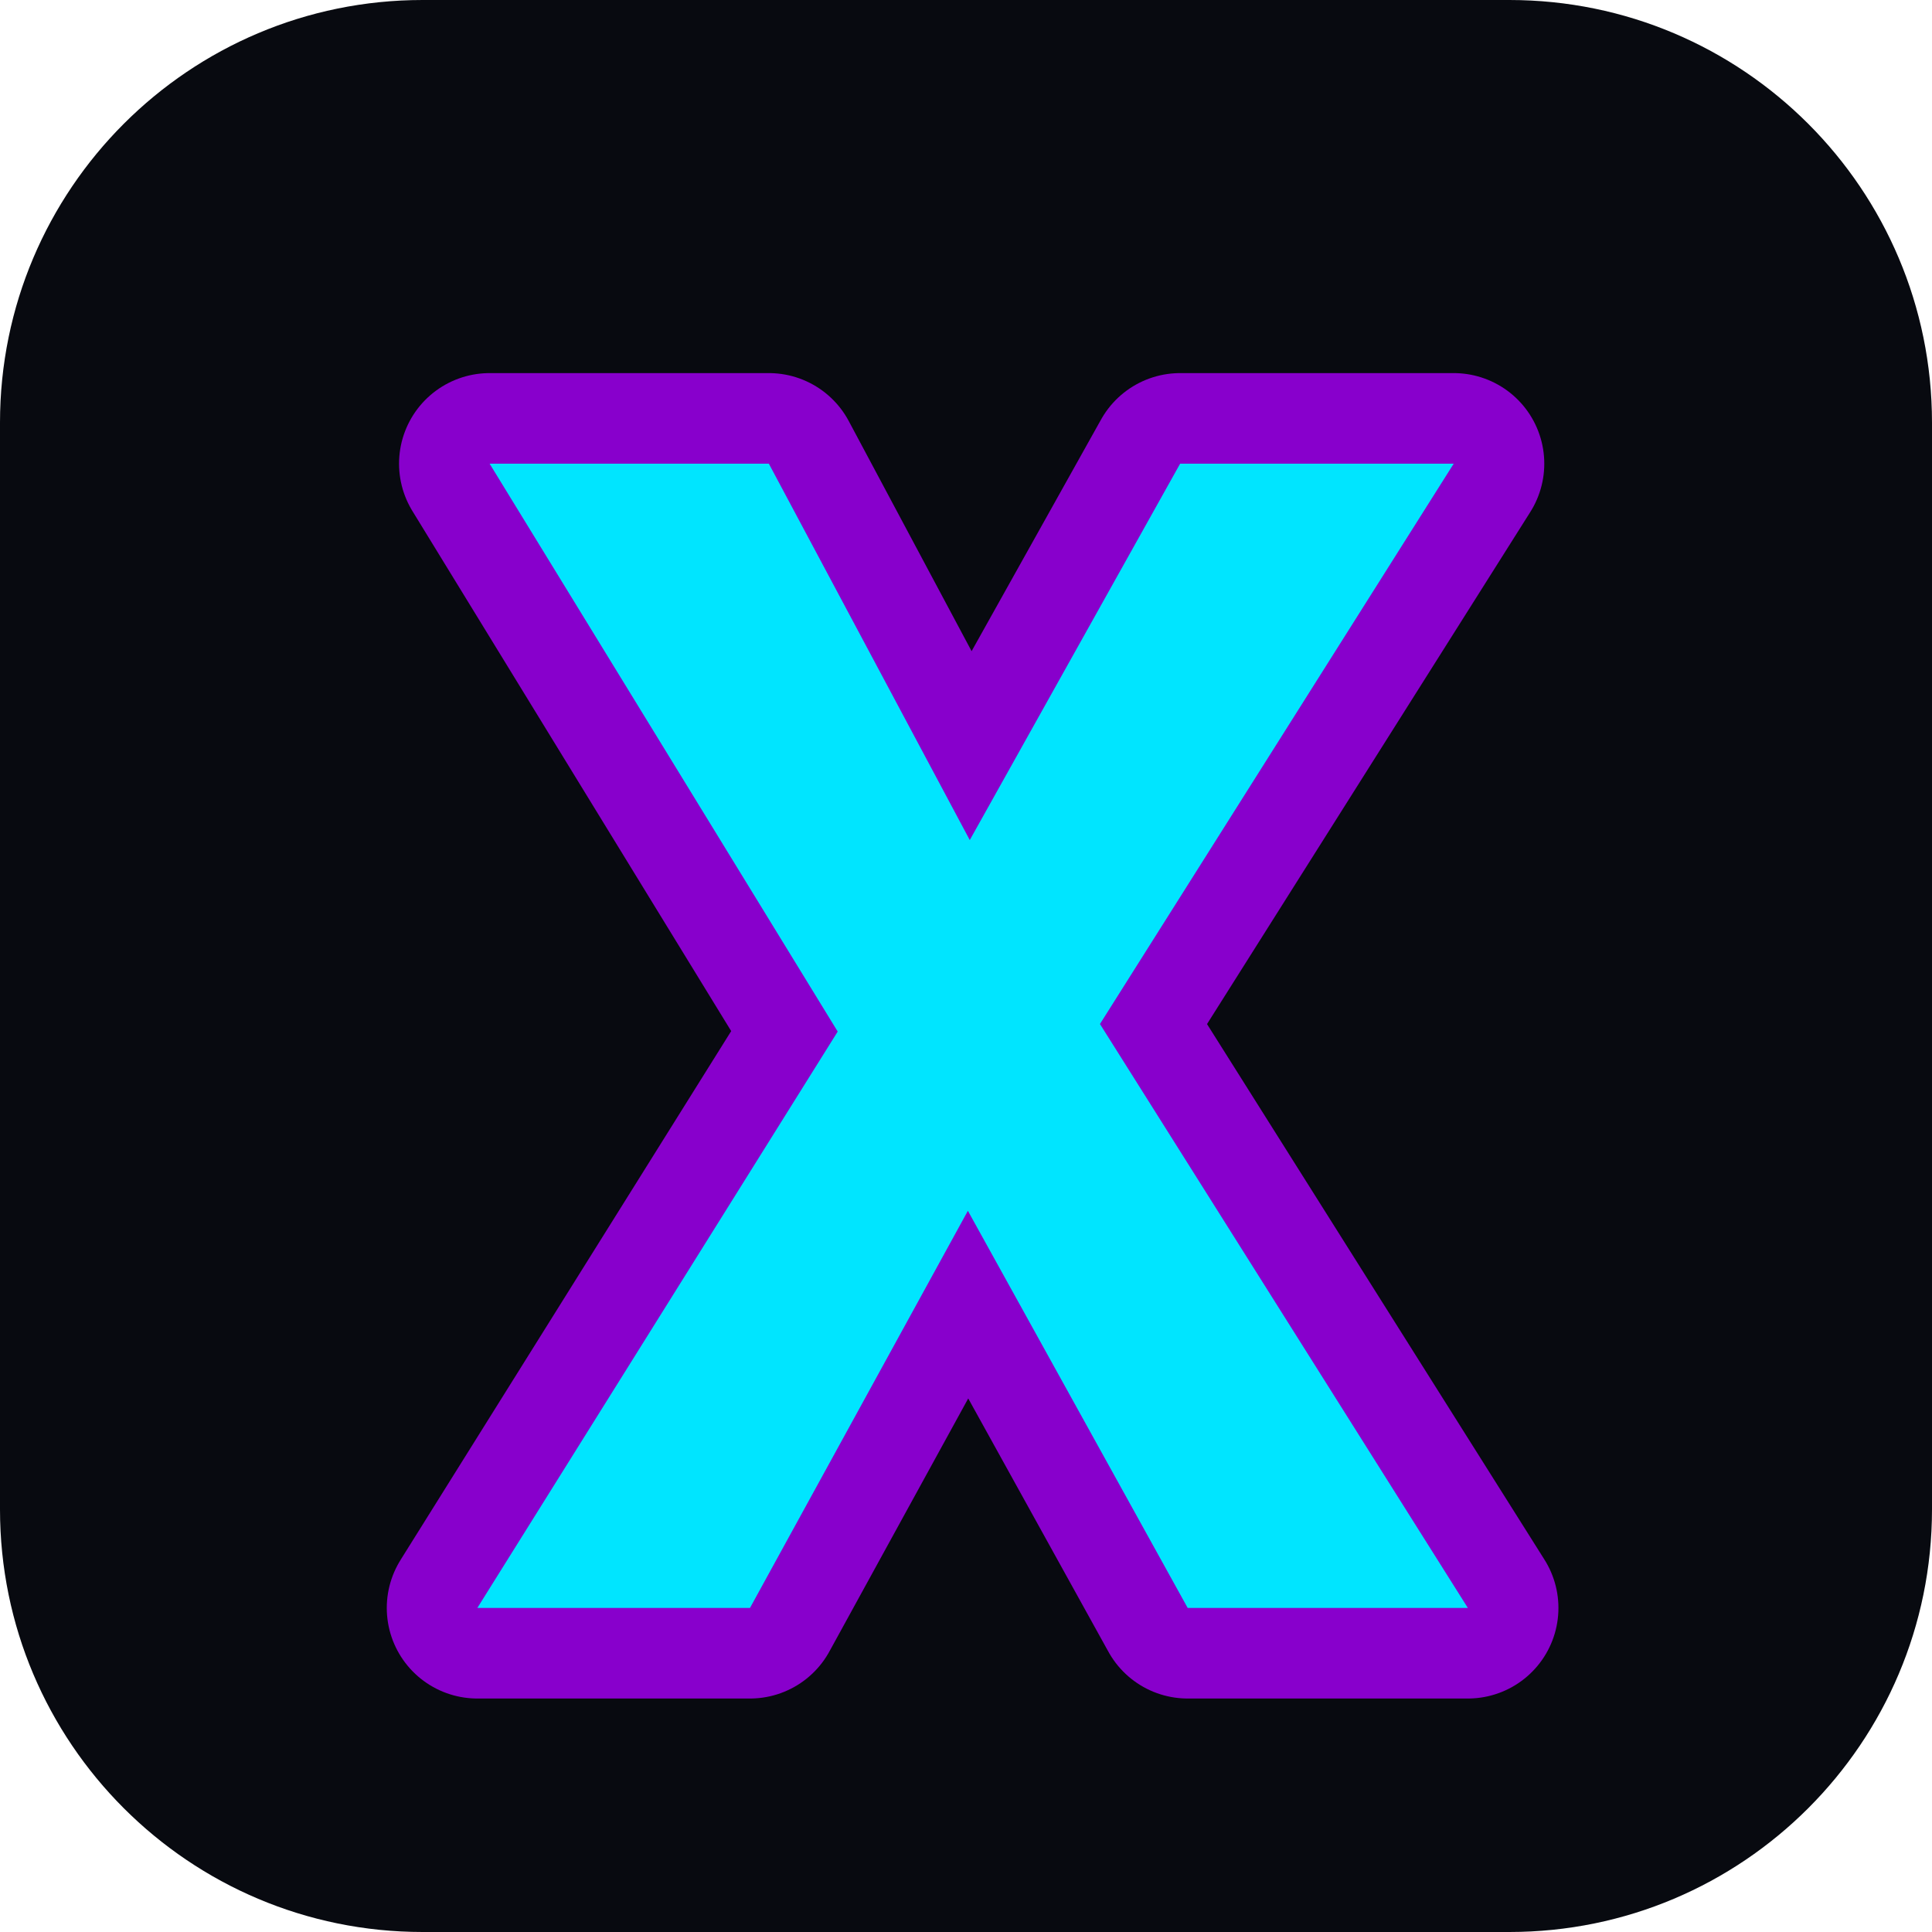
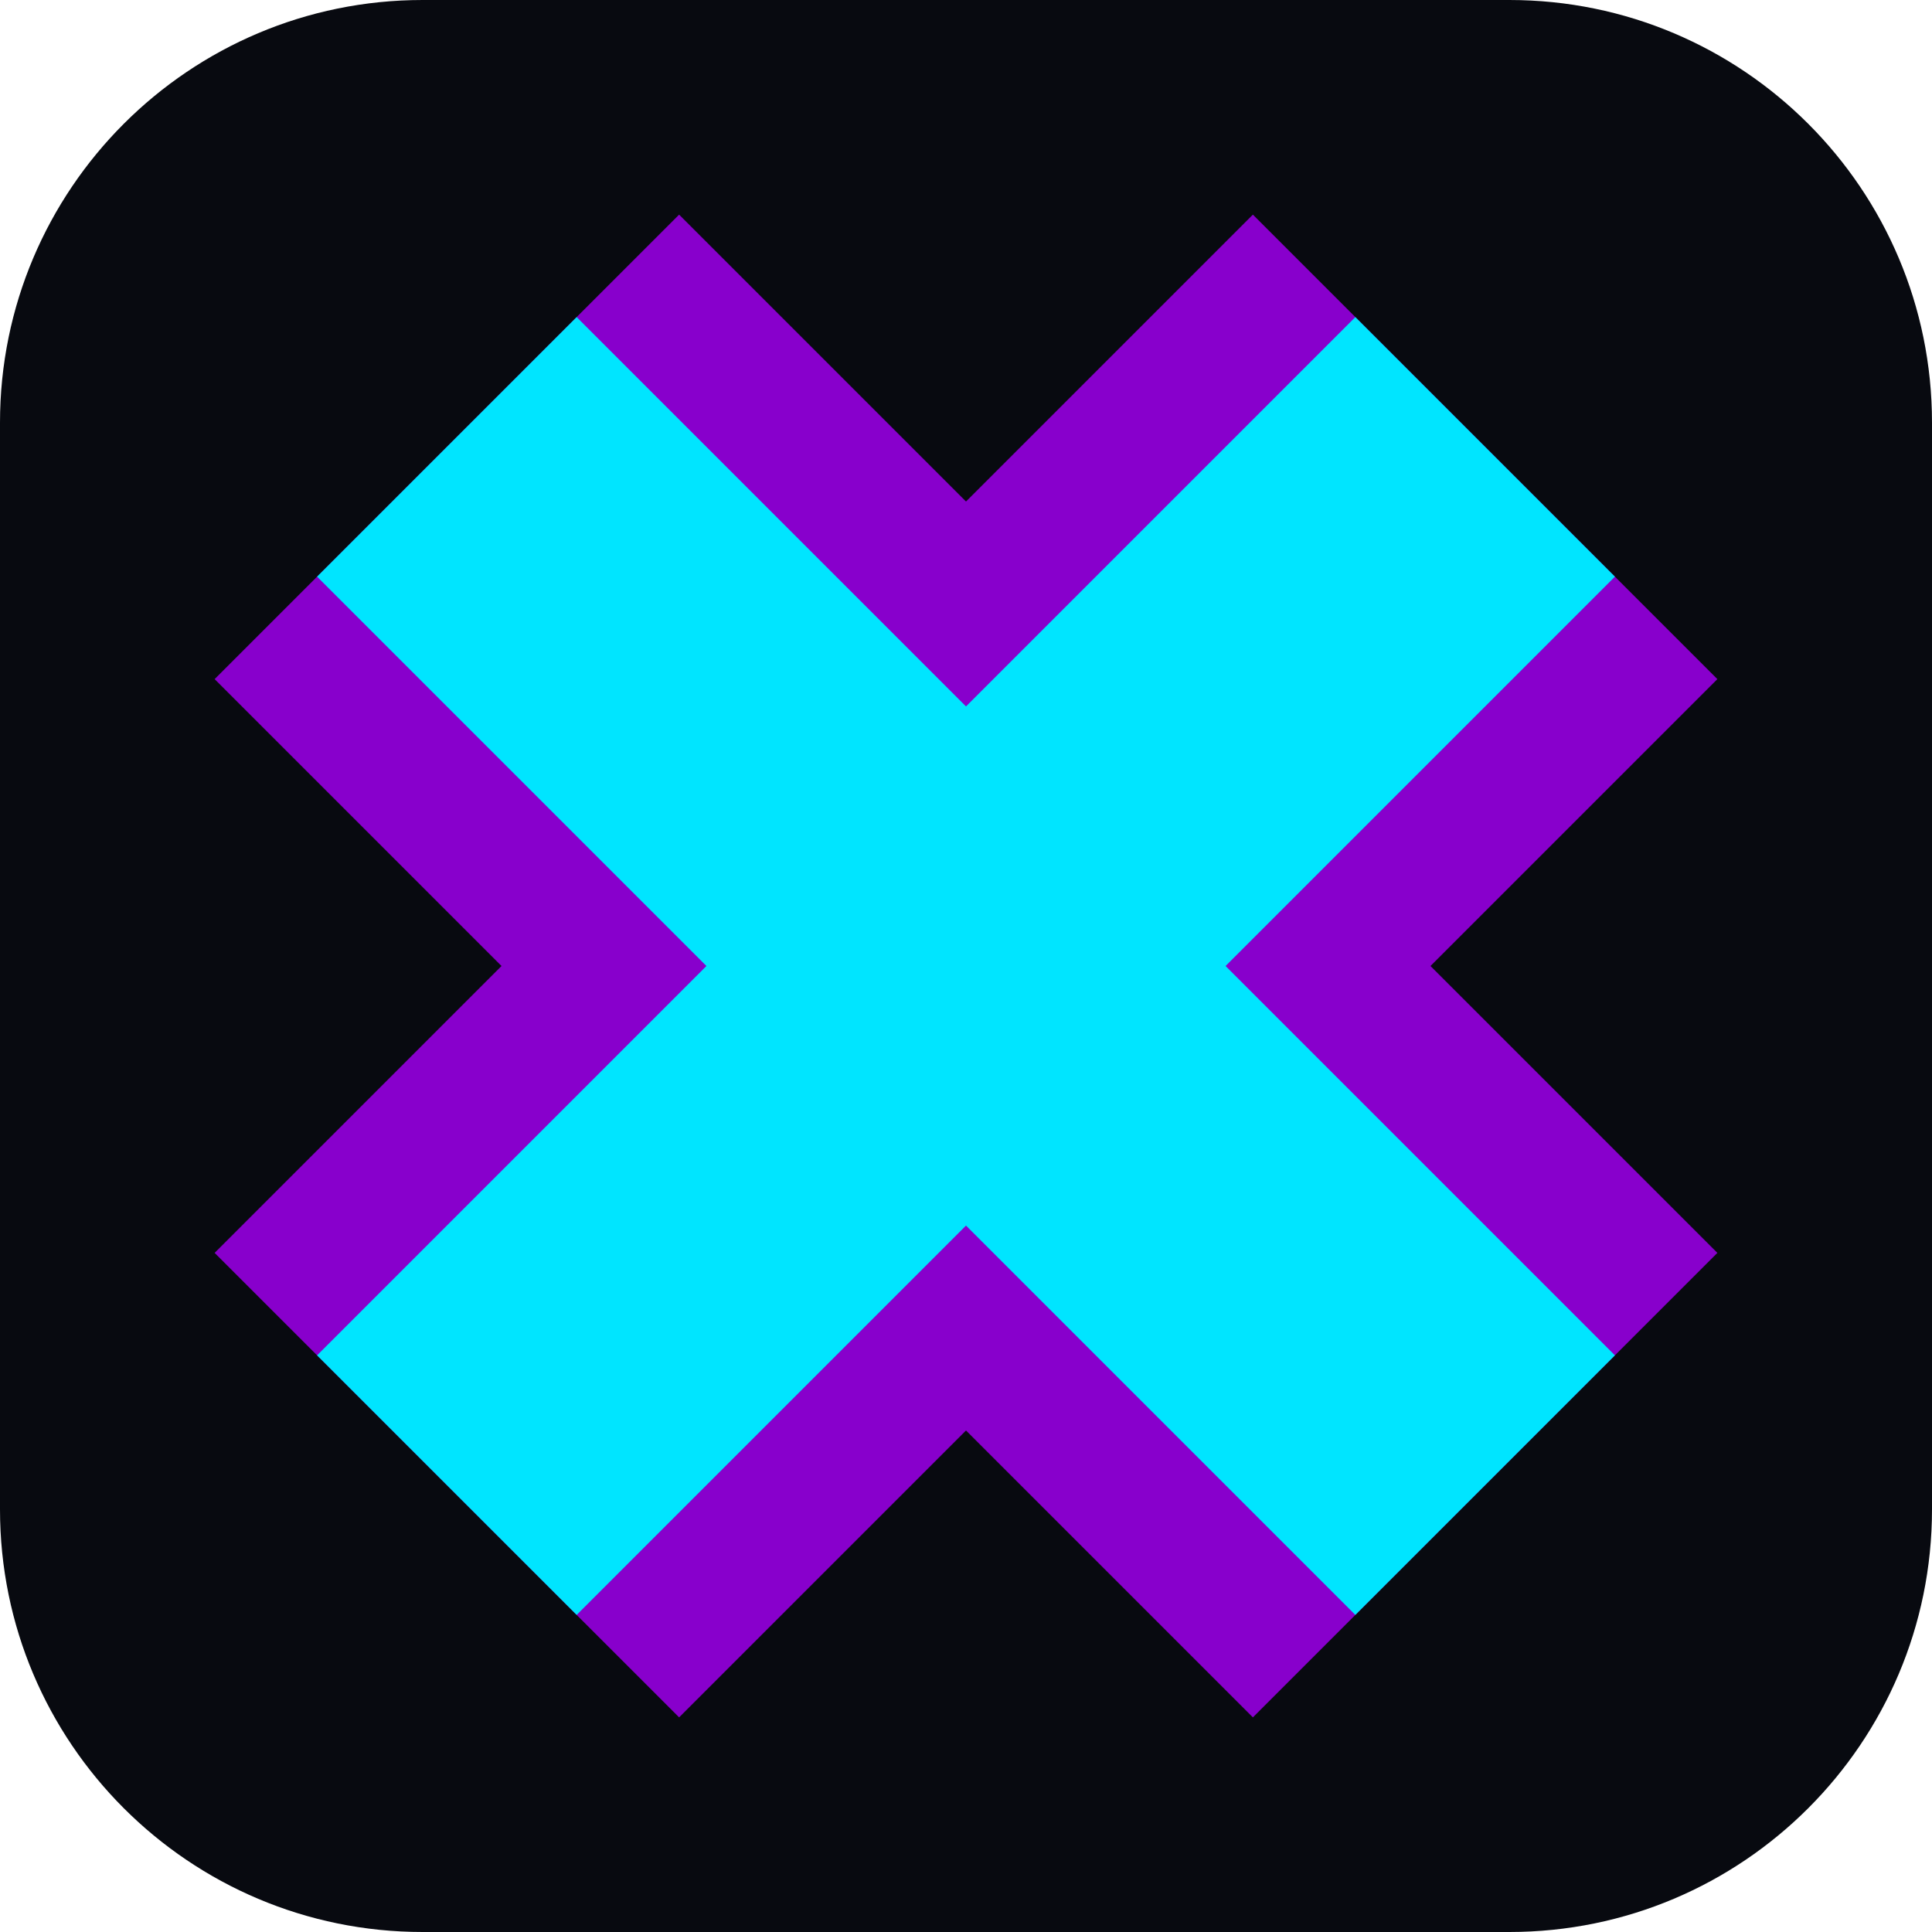
<svg xmlns="http://www.w3.org/2000/svg" viewBox="0 0 32 32">
  <rect width="32" height="32" rx="7" fill="#080A10" />
-   <text x="16" y="16" text-anchor="middle" dominant-baseline="central" font-family="'Arial Black','Impact','Helvetica Neue',sans-serif" font-weight="900" font-size="26" fill="none" stroke="#8800CC" stroke-width="3" stroke-linejoin="round">X</text>
-   <text x="16" y="16" text-anchor="middle" dominant-baseline="central" font-family="'Arial Black','Impact','Helvetica Neue',sans-serif" font-weight="900" font-size="26" fill="#00E5FF">X</text>
+   <rect x="3.84" y="10.56" width="24.32" height="10.88" rx="0" fill="#8800CC" transform="rotate(45 16 16)" />
+   <rect x="3.84" y="10.56" width="24.32" height="10.88" rx="0" fill="#8800CC" transform="rotate(-45 16 16)" />
+   <rect x="3.84" y="12.96" width="24.32" height="6.08" rx="0" fill="#00E5FF" transform="rotate(45 16 16)" />
+   <rect x="3.84" y="12.96" width="24.32" height="6.08" rx="0" fill="#00E5FF" transform="rotate(-45 16 16)" />
</svg>
